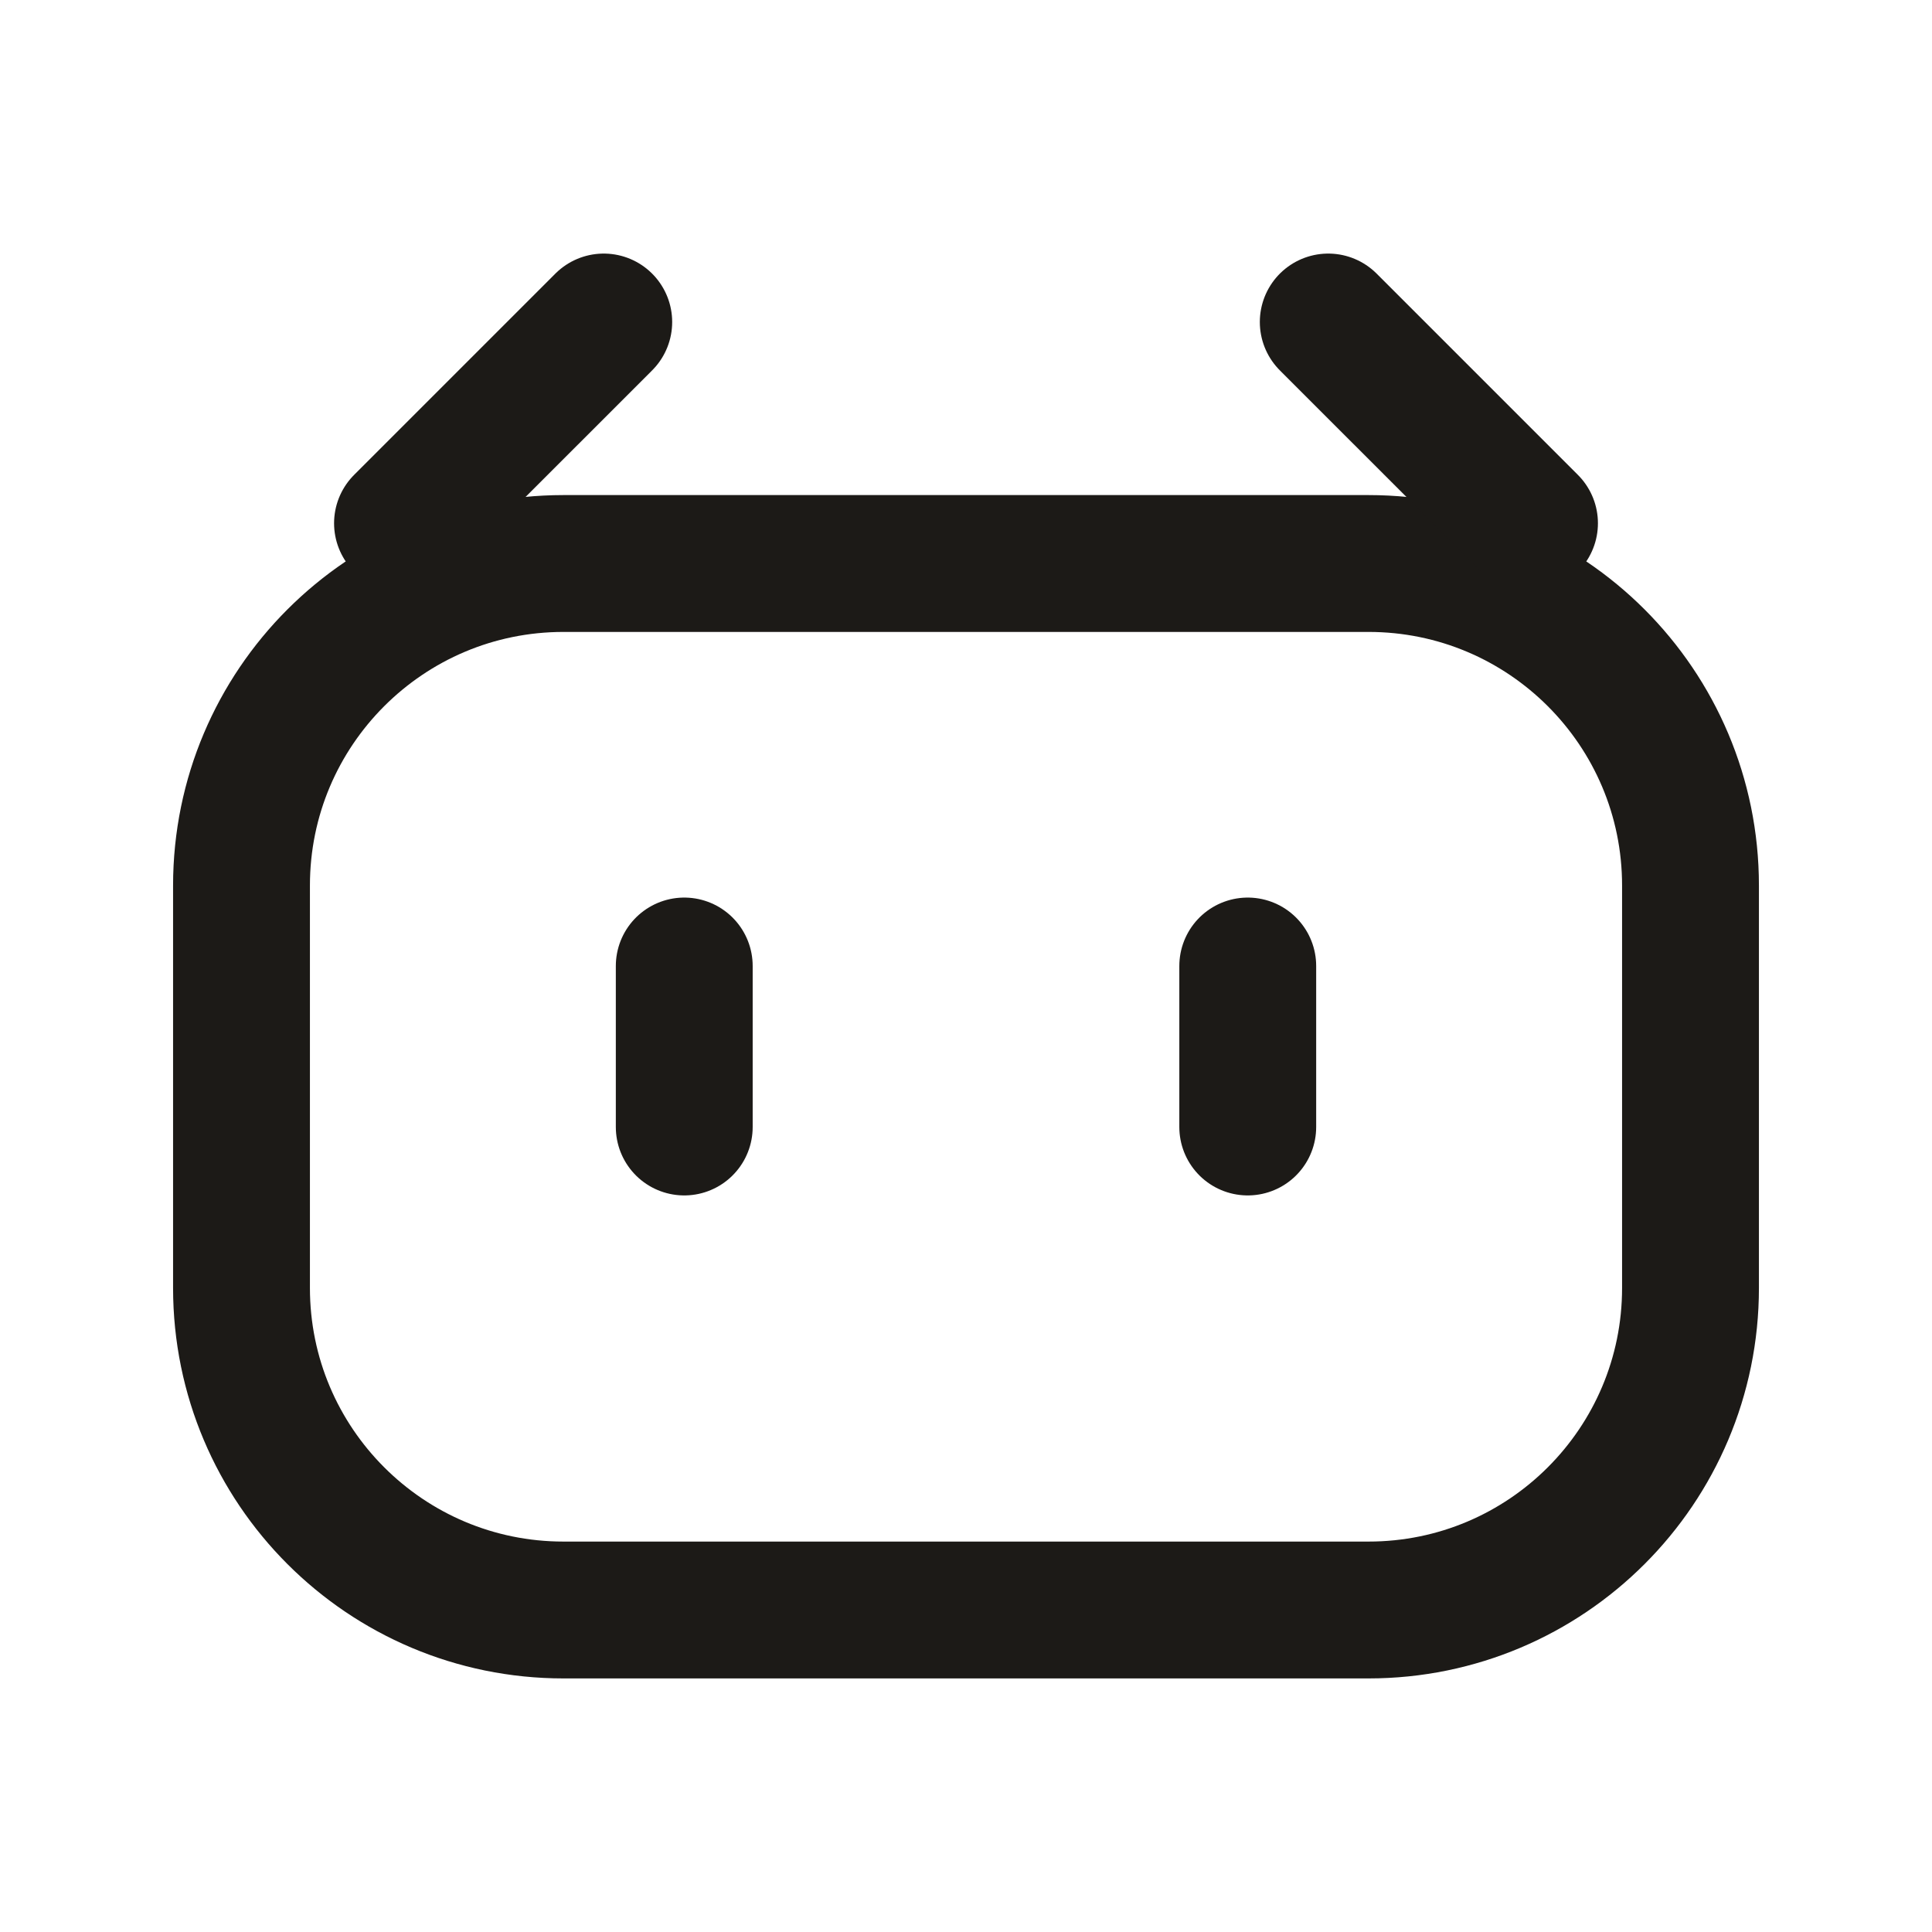
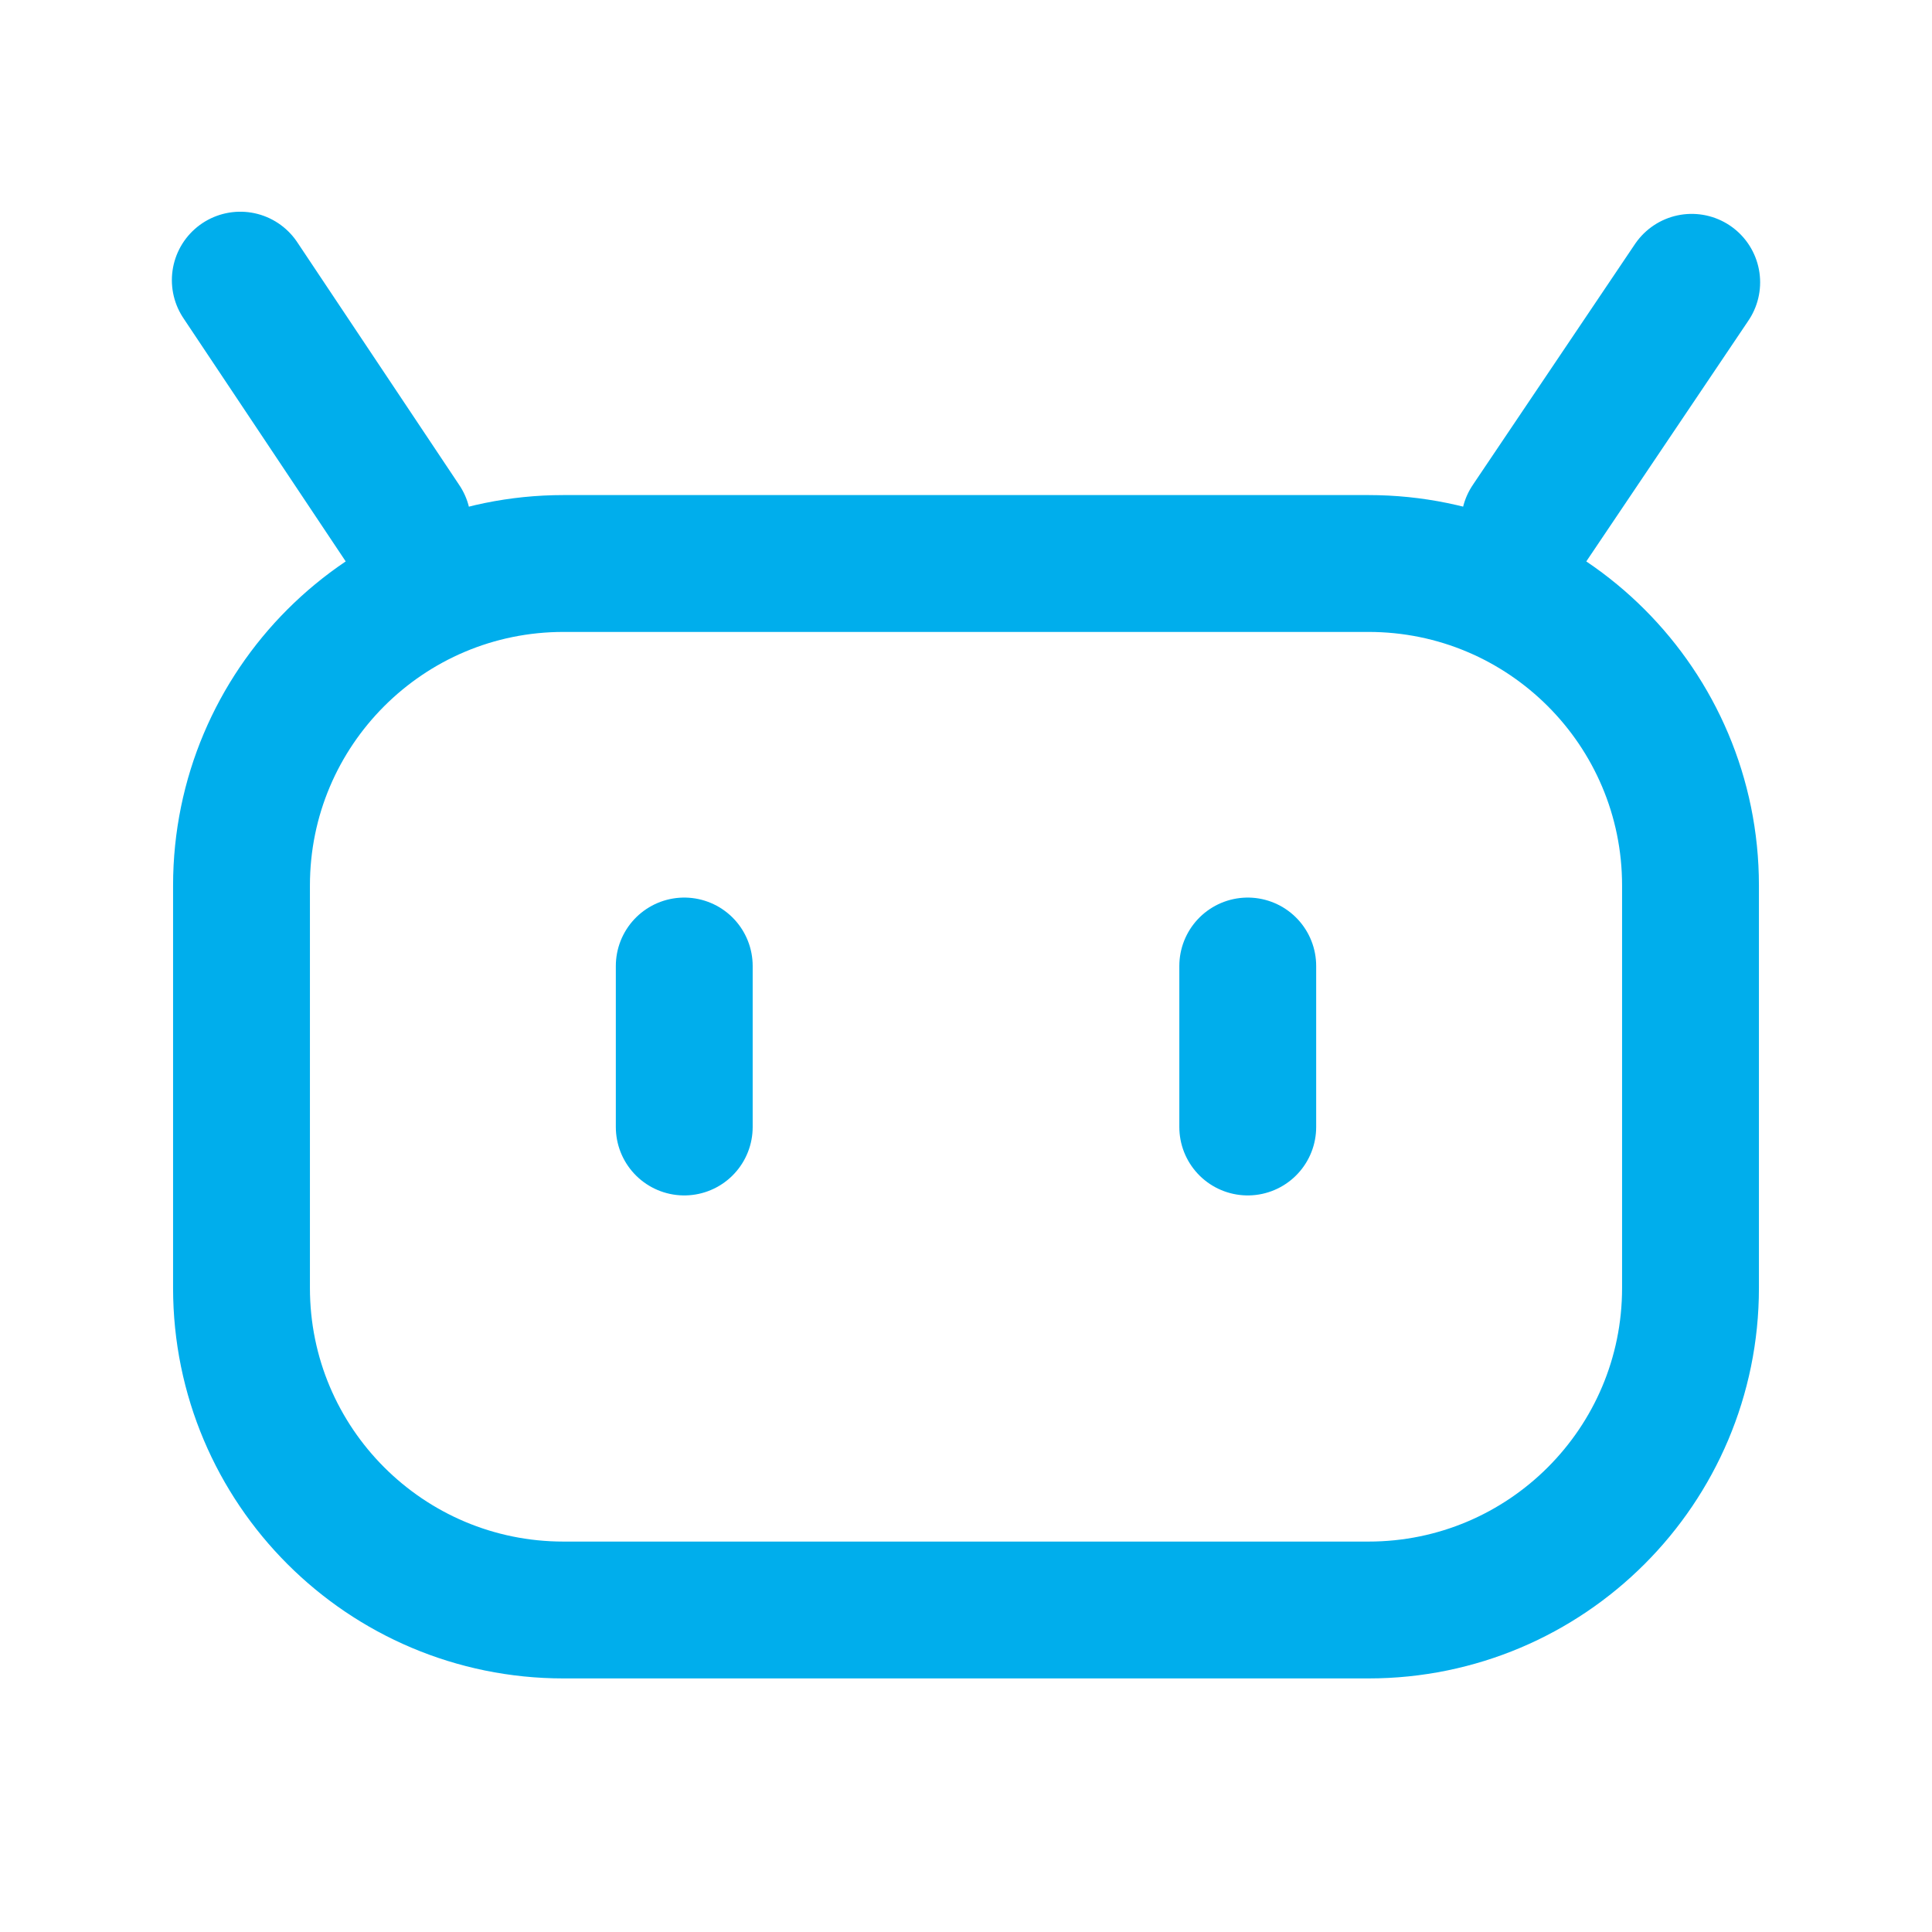
- <svg xmlns="http://www.w3.org/2000/svg" viewBox="0 0 24 24" fill="none" stroke="#1c1a17" stroke-width="1.7" stroke-linecap="round" stroke-linejoin="round">
-   <rect x="3" y="7" width="18" height="13" rx="4" />
-   <path d="M7.5 4 5 6.5M16.5 4 19 6.5M8.5 12v2M15.5 12v2" />
+ <svg xmlns="http://www.w3.org/2000/svg" viewBox="0 0 24 24" fill="none" stroke="#1c1a17" stroke-width="1.7" stroke-linecap="round" stroke-linejoin="round" version="1.1" id="svg1">
+   <defs id="defs1" />
+   <rect x="3" y="7" width="18" height="13" rx="4" id="rect1" style="fill:#000000;stroke:#00aeec;stroke-opacity:1;fill-opacity:0" />
+   <path d="M 2.985,3.48 5,6.5 M 21.015,3.507 19,6.5 M 8.5,12 V 13.902 14 m 7,-2 v 2" id="path1" style="fill:#000000;stroke:#00aeec;stroke-opacity:1;fill-opacity:0" />
</svg>
